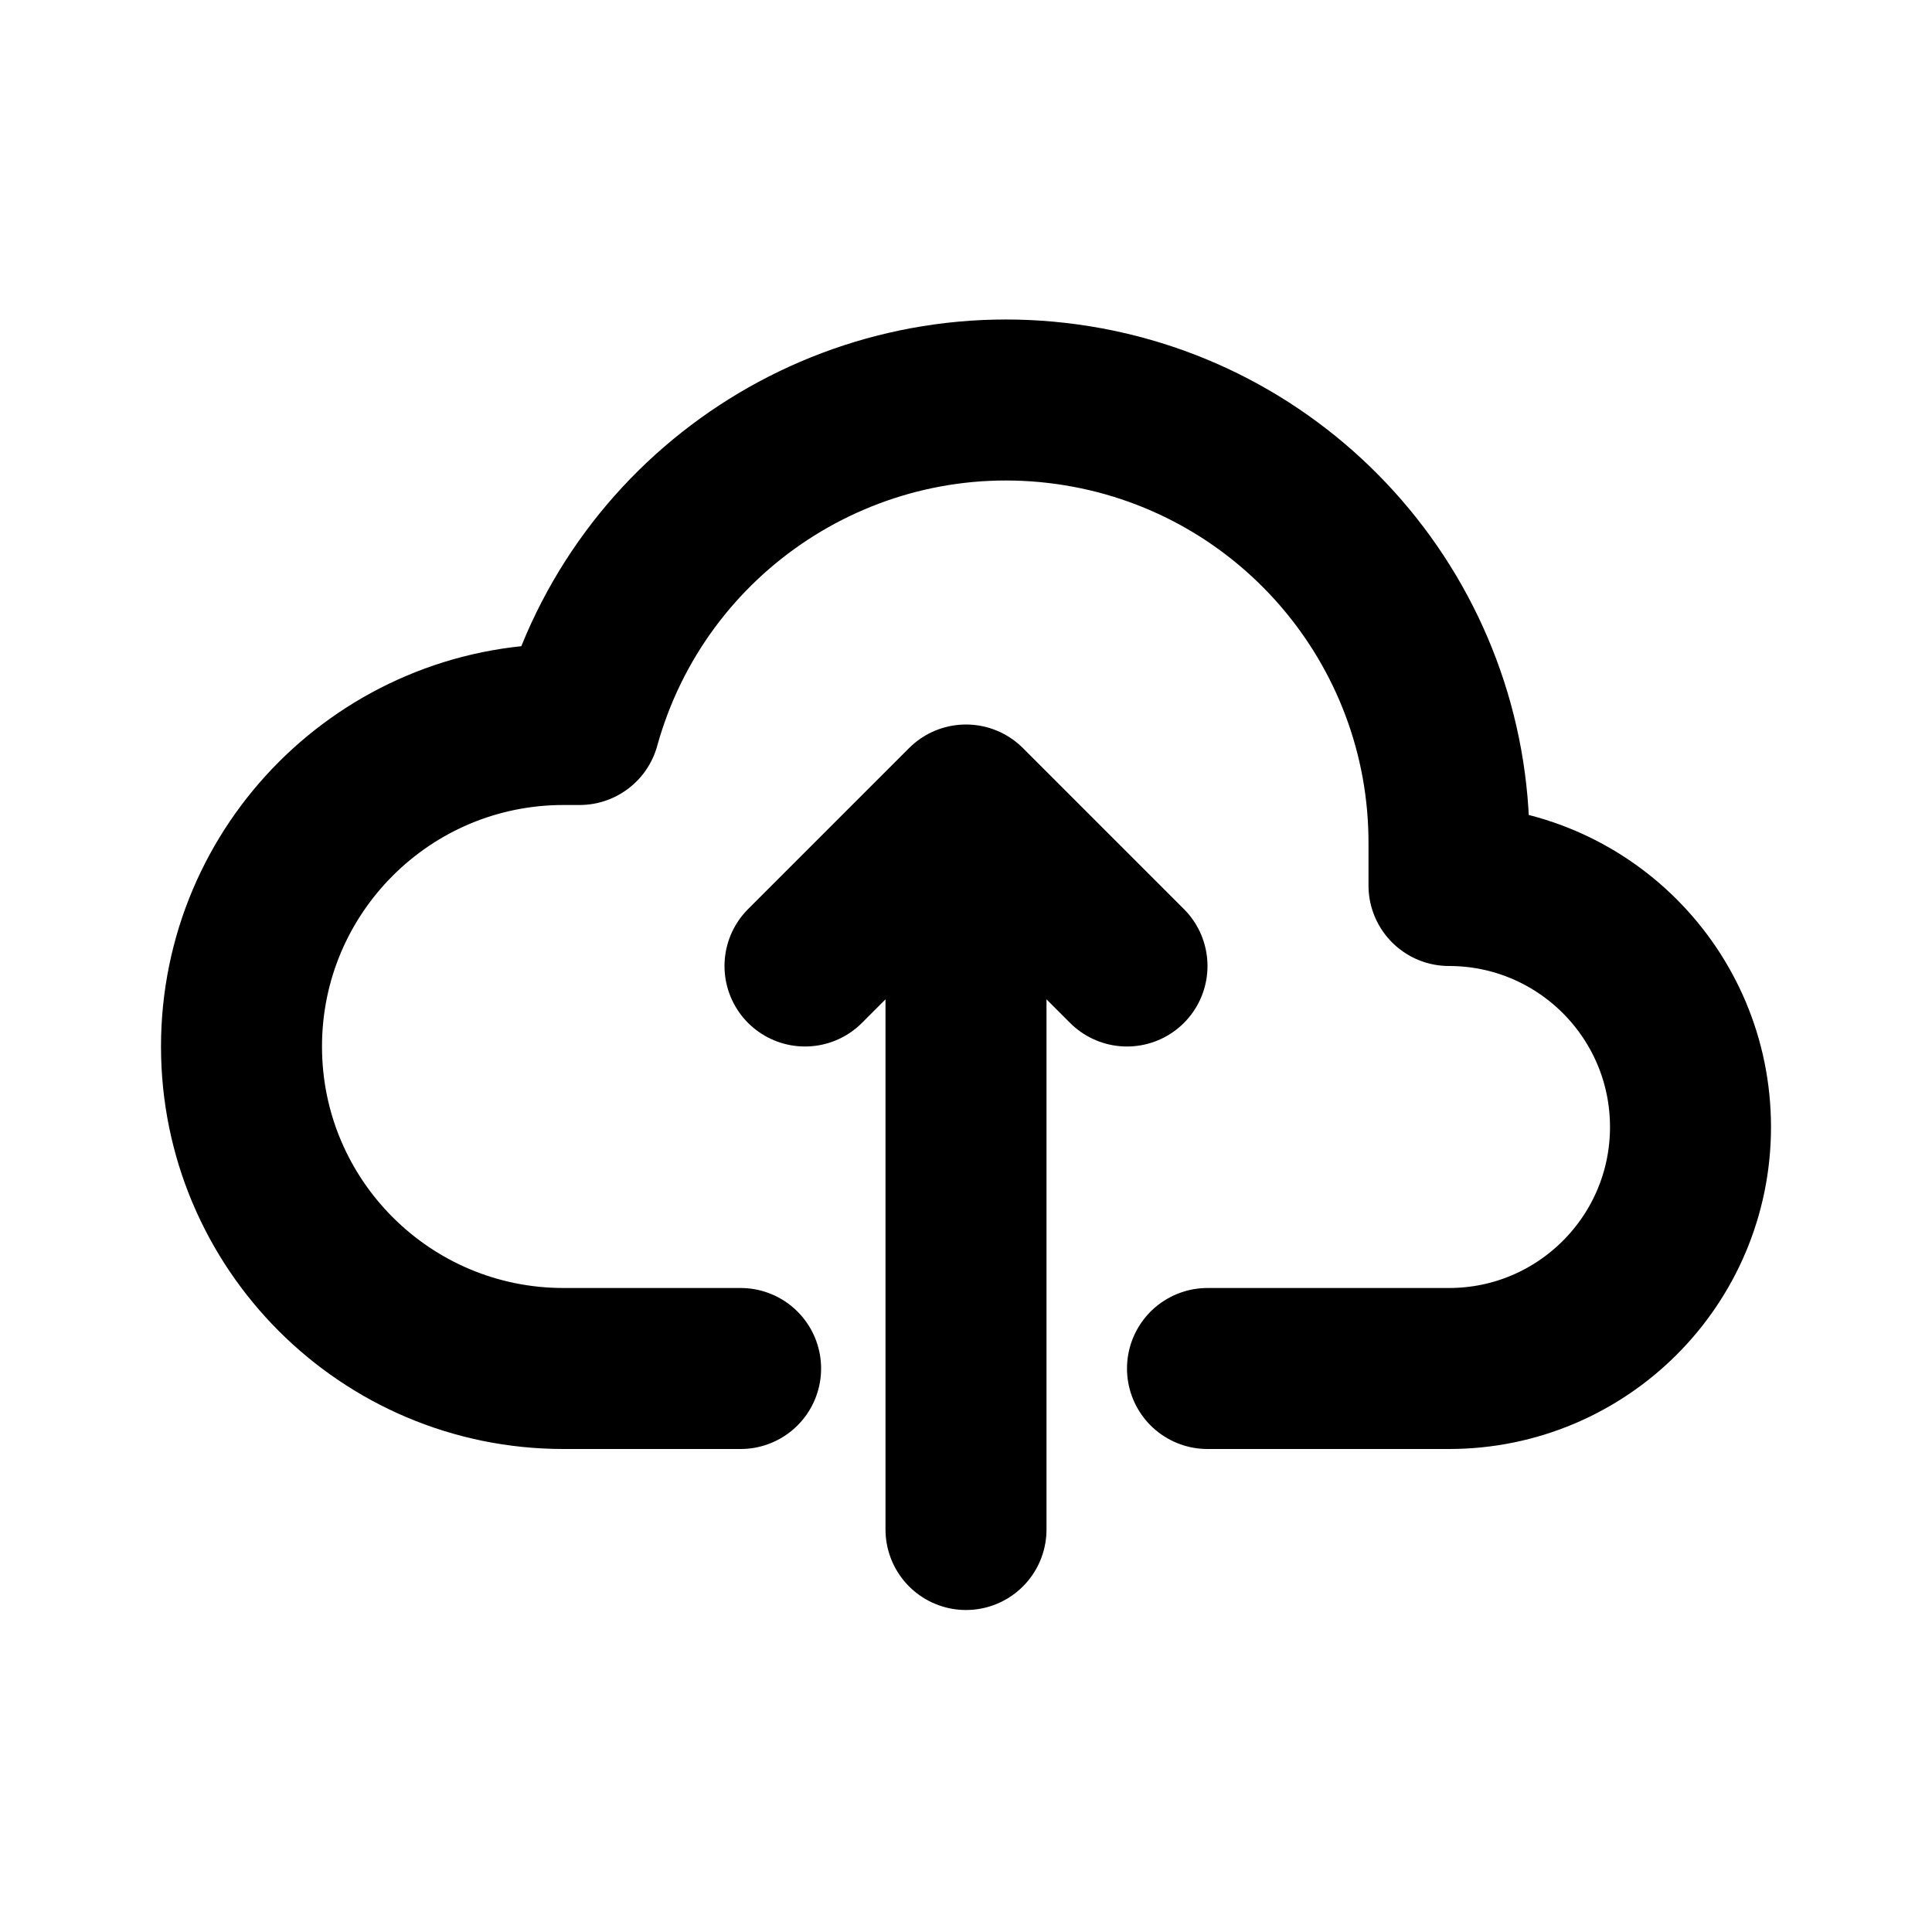
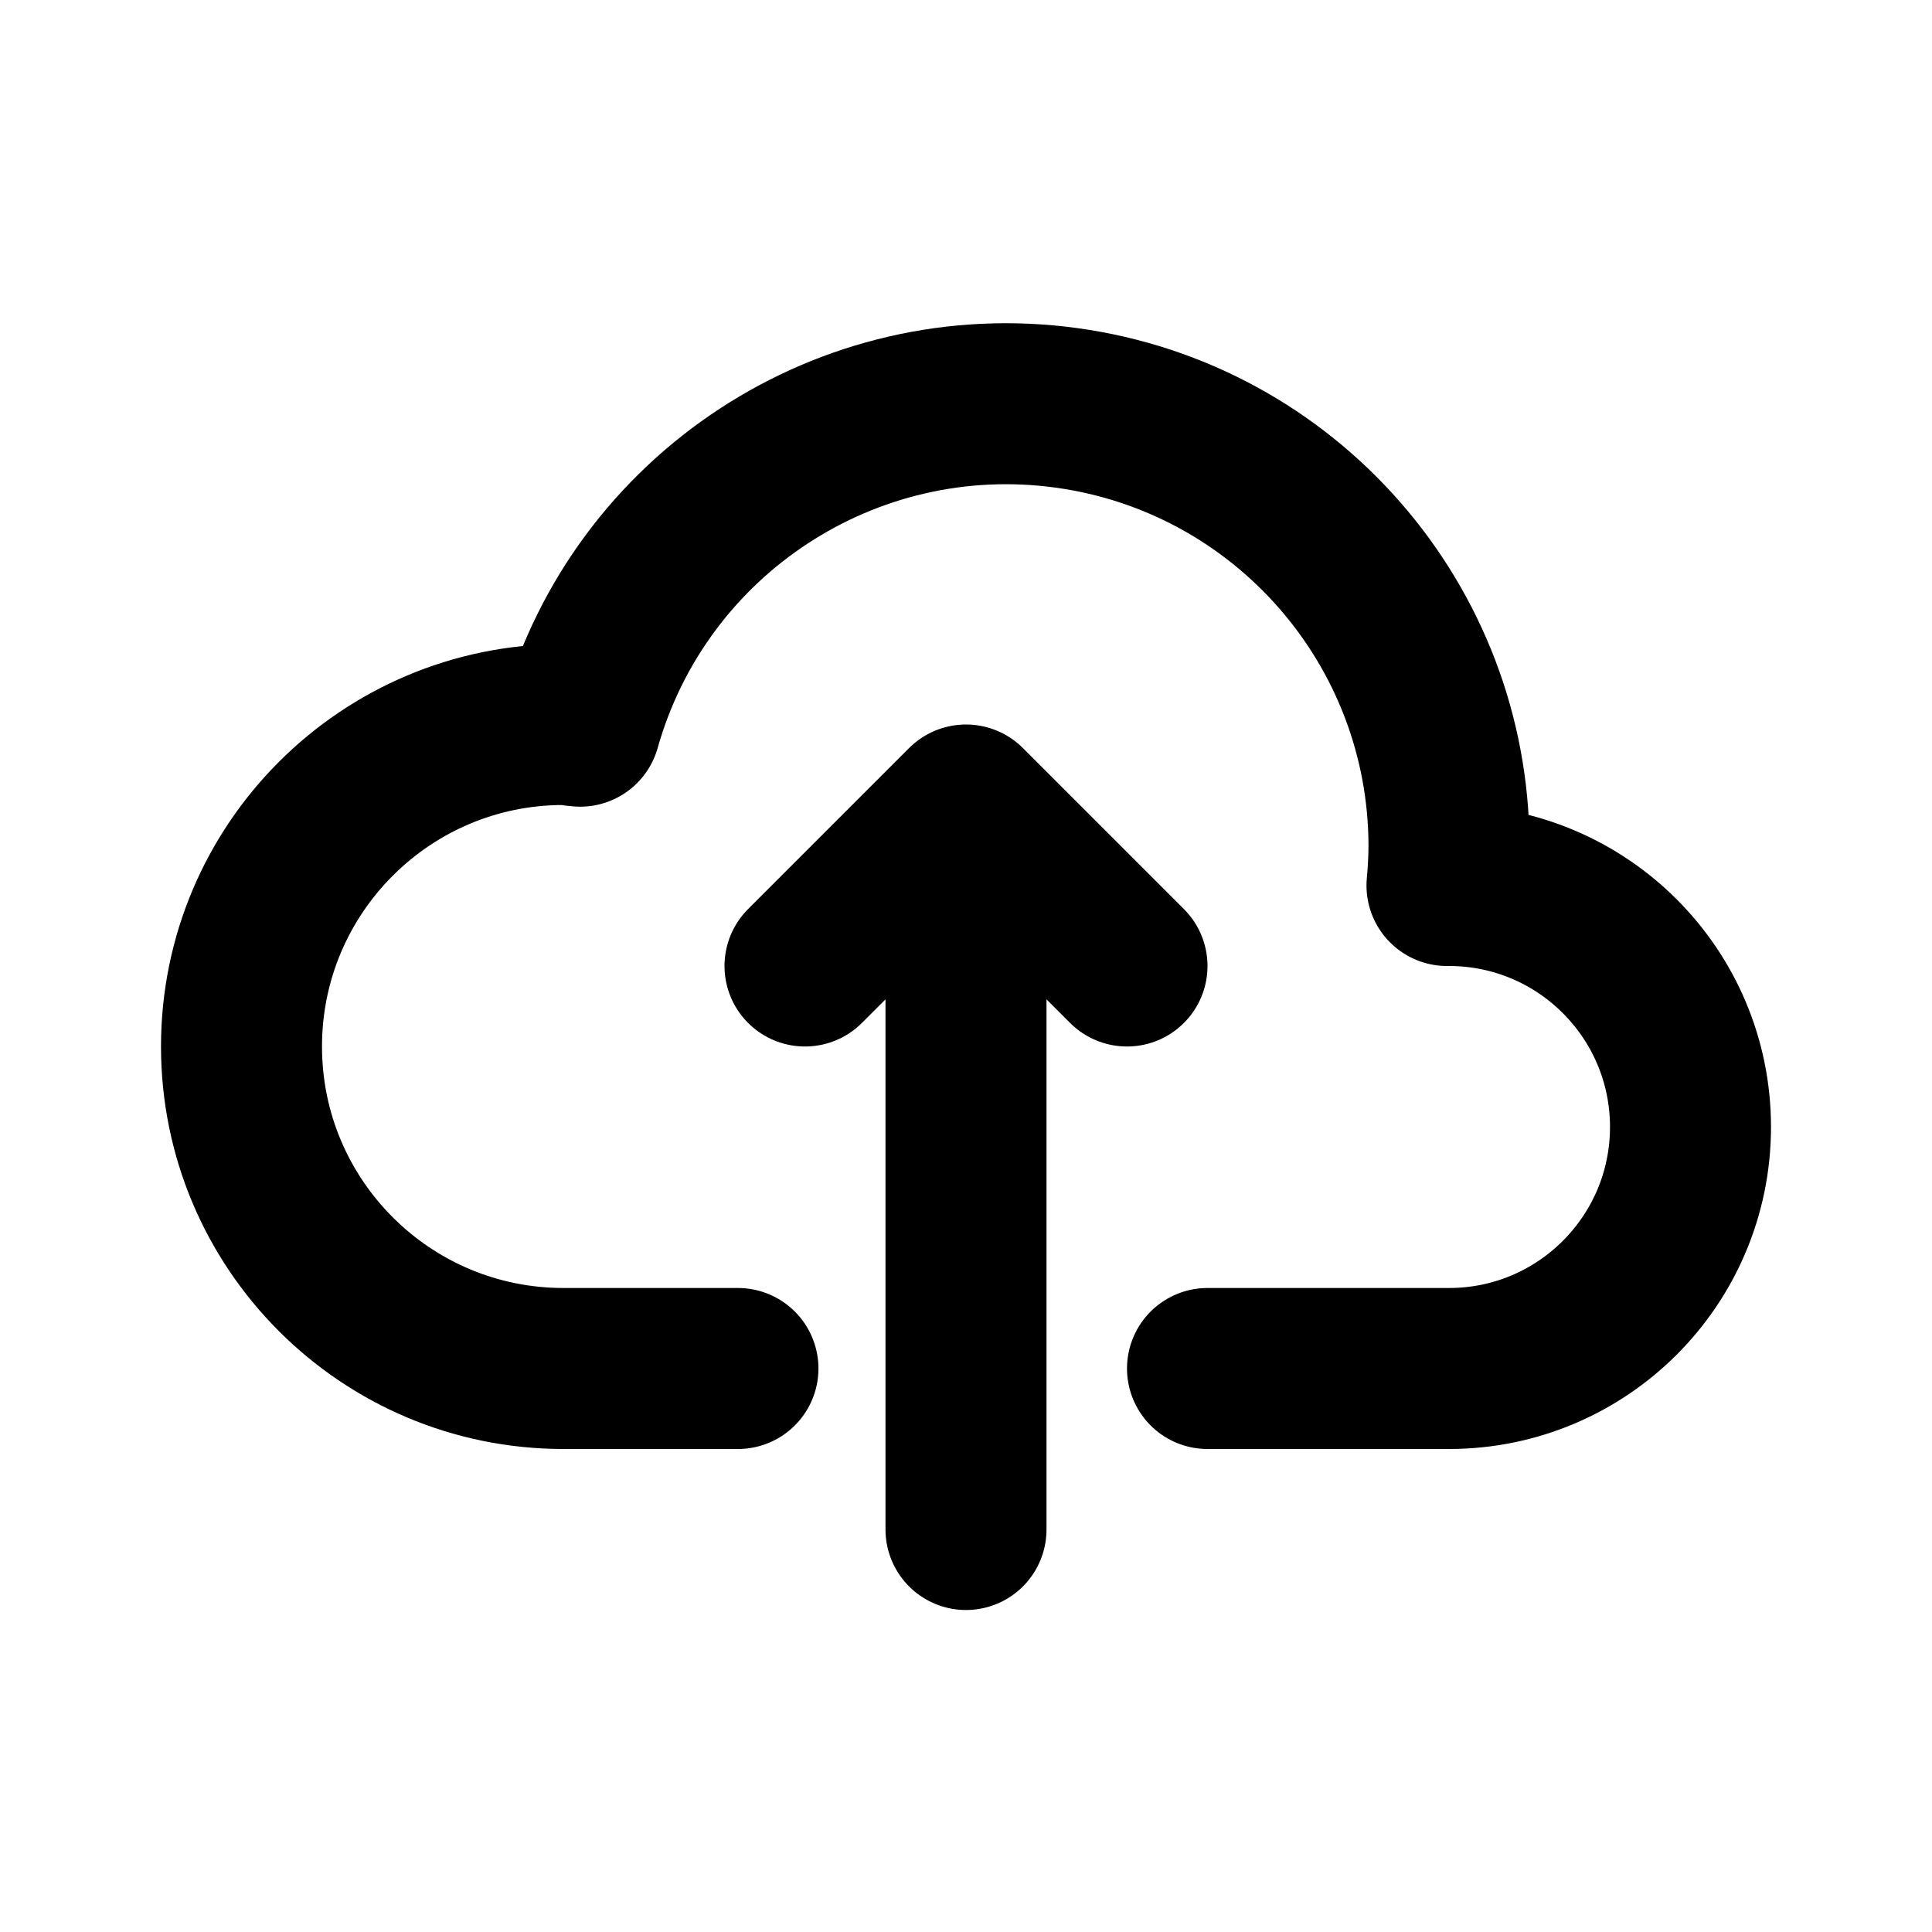
<svg xmlns="http://www.w3.org/2000/svg" width="24" height="24" fill="none" viewBox="0 0 24 24">
-   <path stroke="currentColor" stroke-linecap="round" stroke-linejoin="round" stroke-width="2" d="M15 17h3a3 3 0 0 0 0-6s0 0 0 0v-.5A5.5 5.5 0 0 0 7.2 9H7a4 4 0 1 0 0 8h2.2m2.8 2v-9m0 0-2 2m2-2 2 2" />
+   <path stroke="currentColor" stroke-linecap="round" stroke-linejoin="round" stroke-width="2" d="M15 17h3a3 3 0 0 0 0-6h-.025a5.56 5.56 0 0 0 .025-.5A5.5 5.5 0 0 0 7.207 9.021C7.137 9.017 7.071 9 7 9a4 4 0 1 0 0 8h2.167M12 19v-9m0 0-2 2m2-2 2 2" />
</svg>
